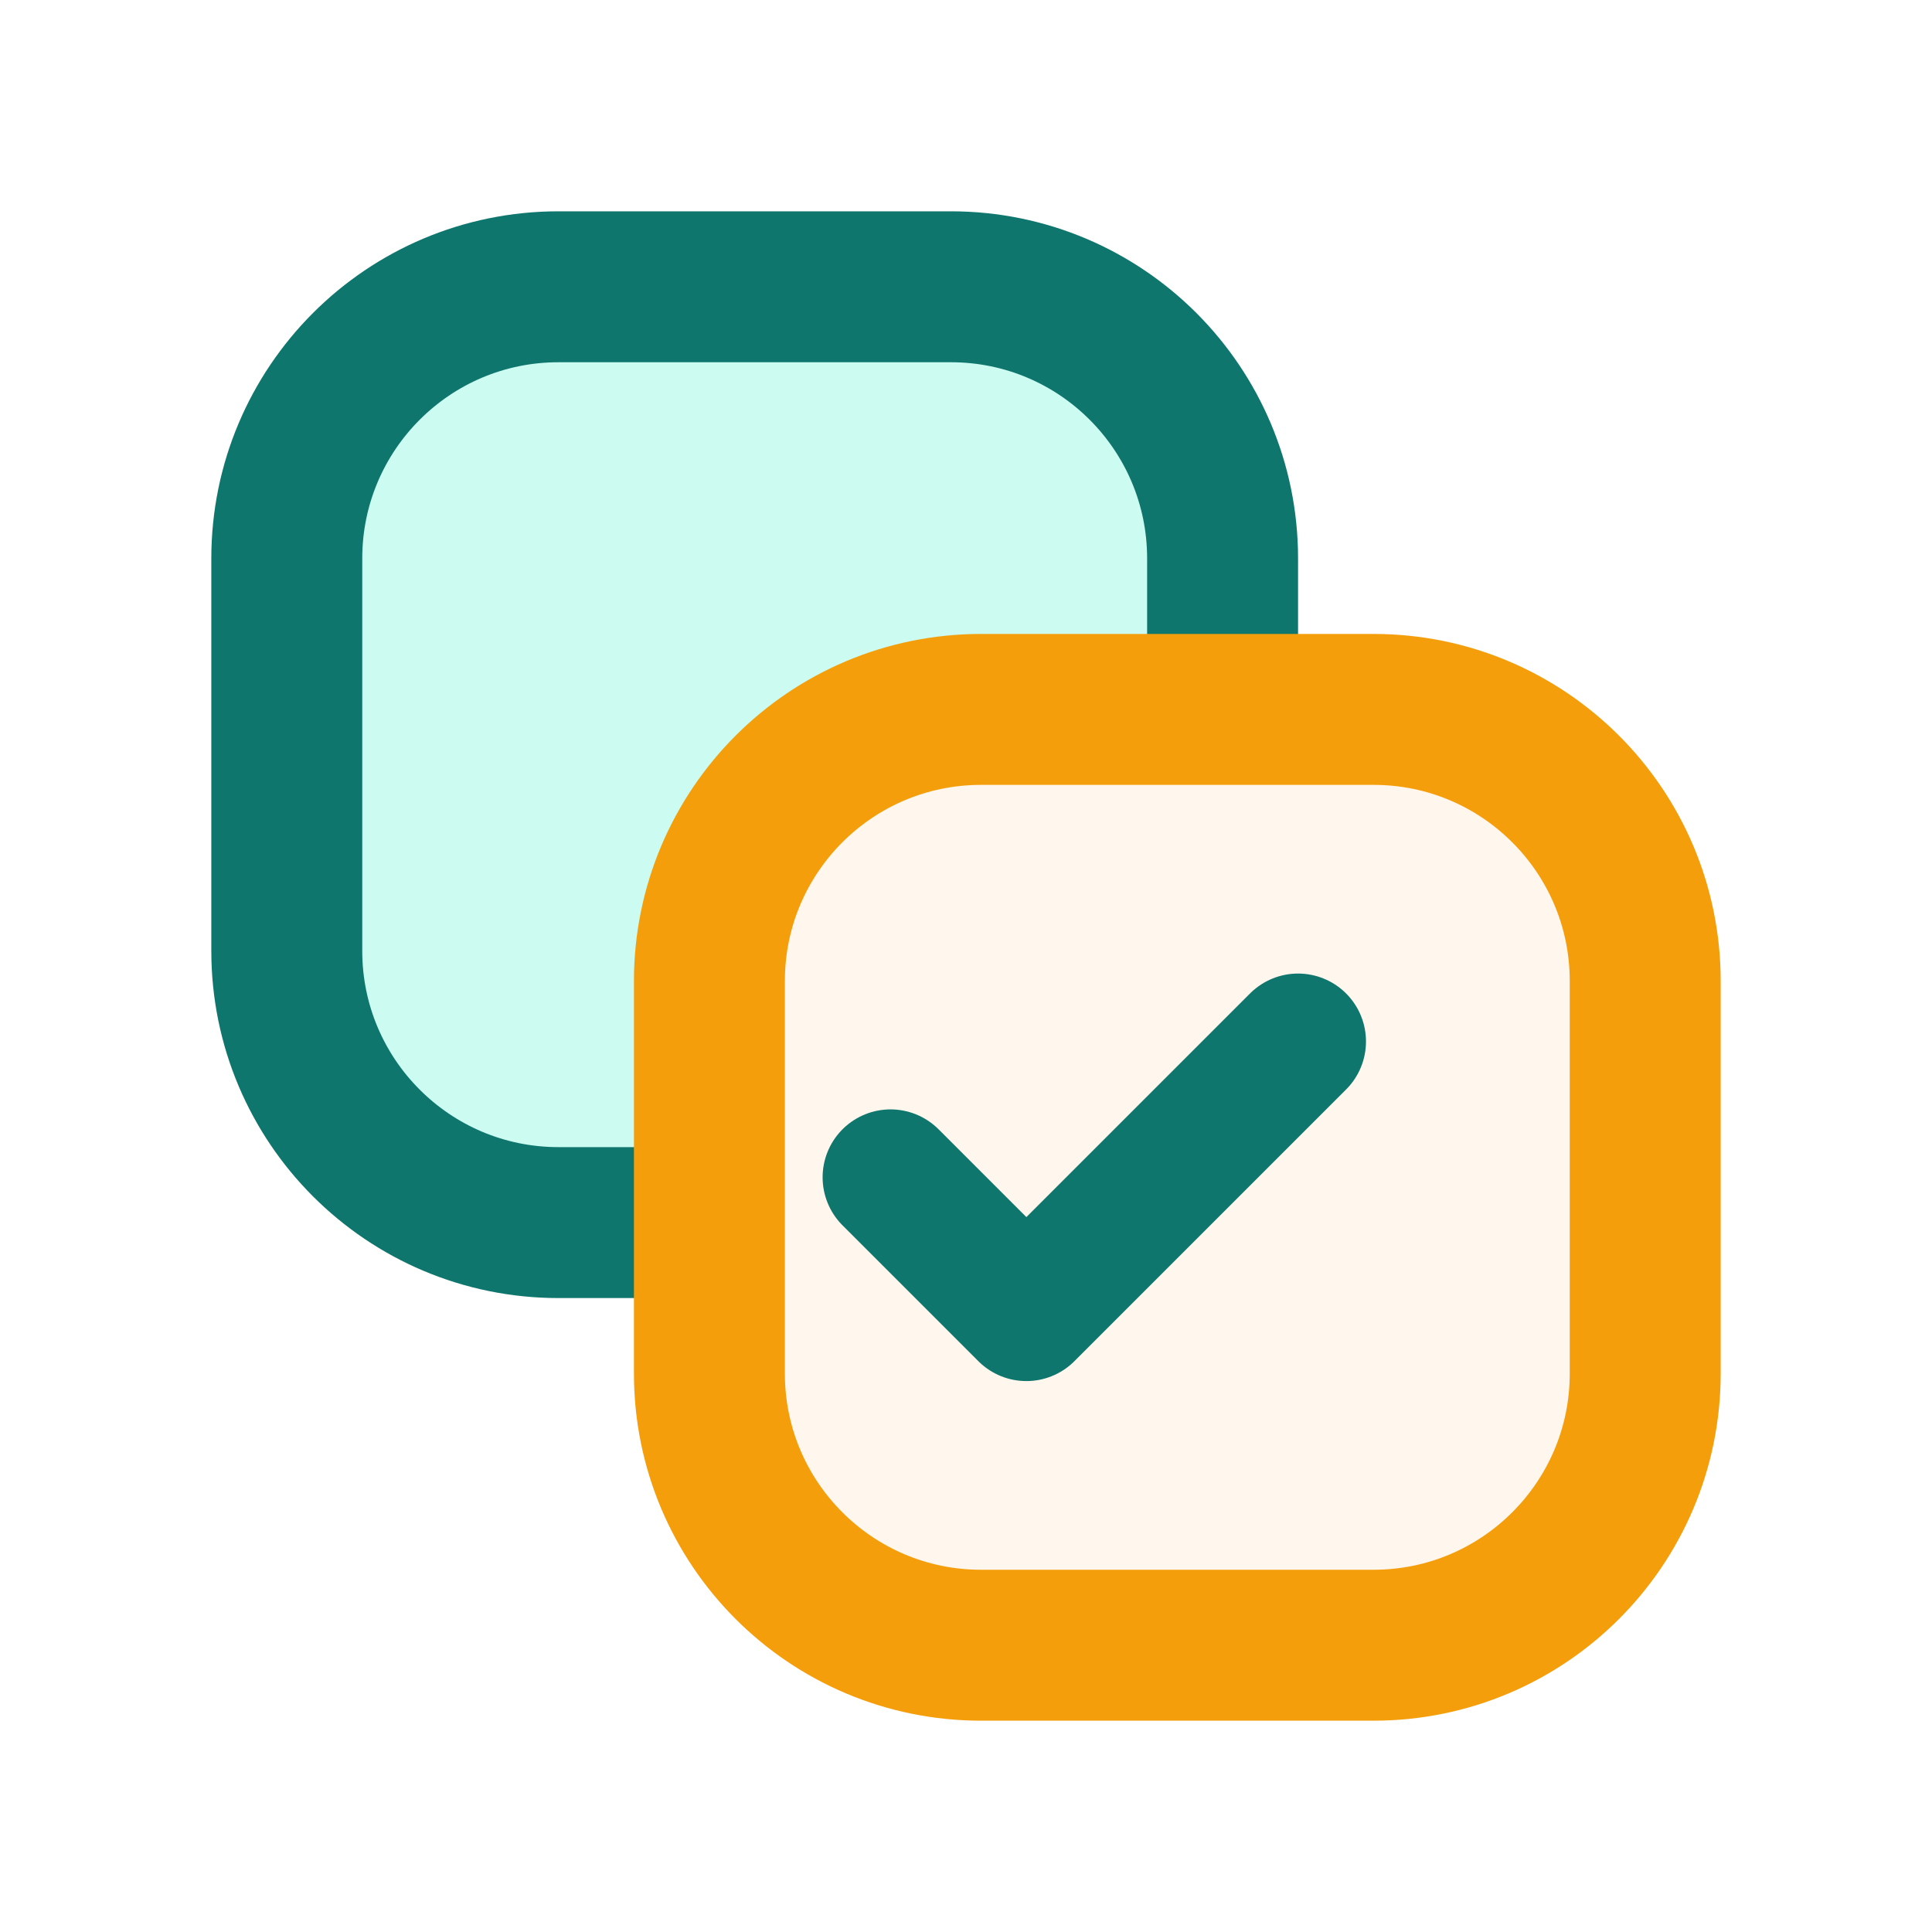
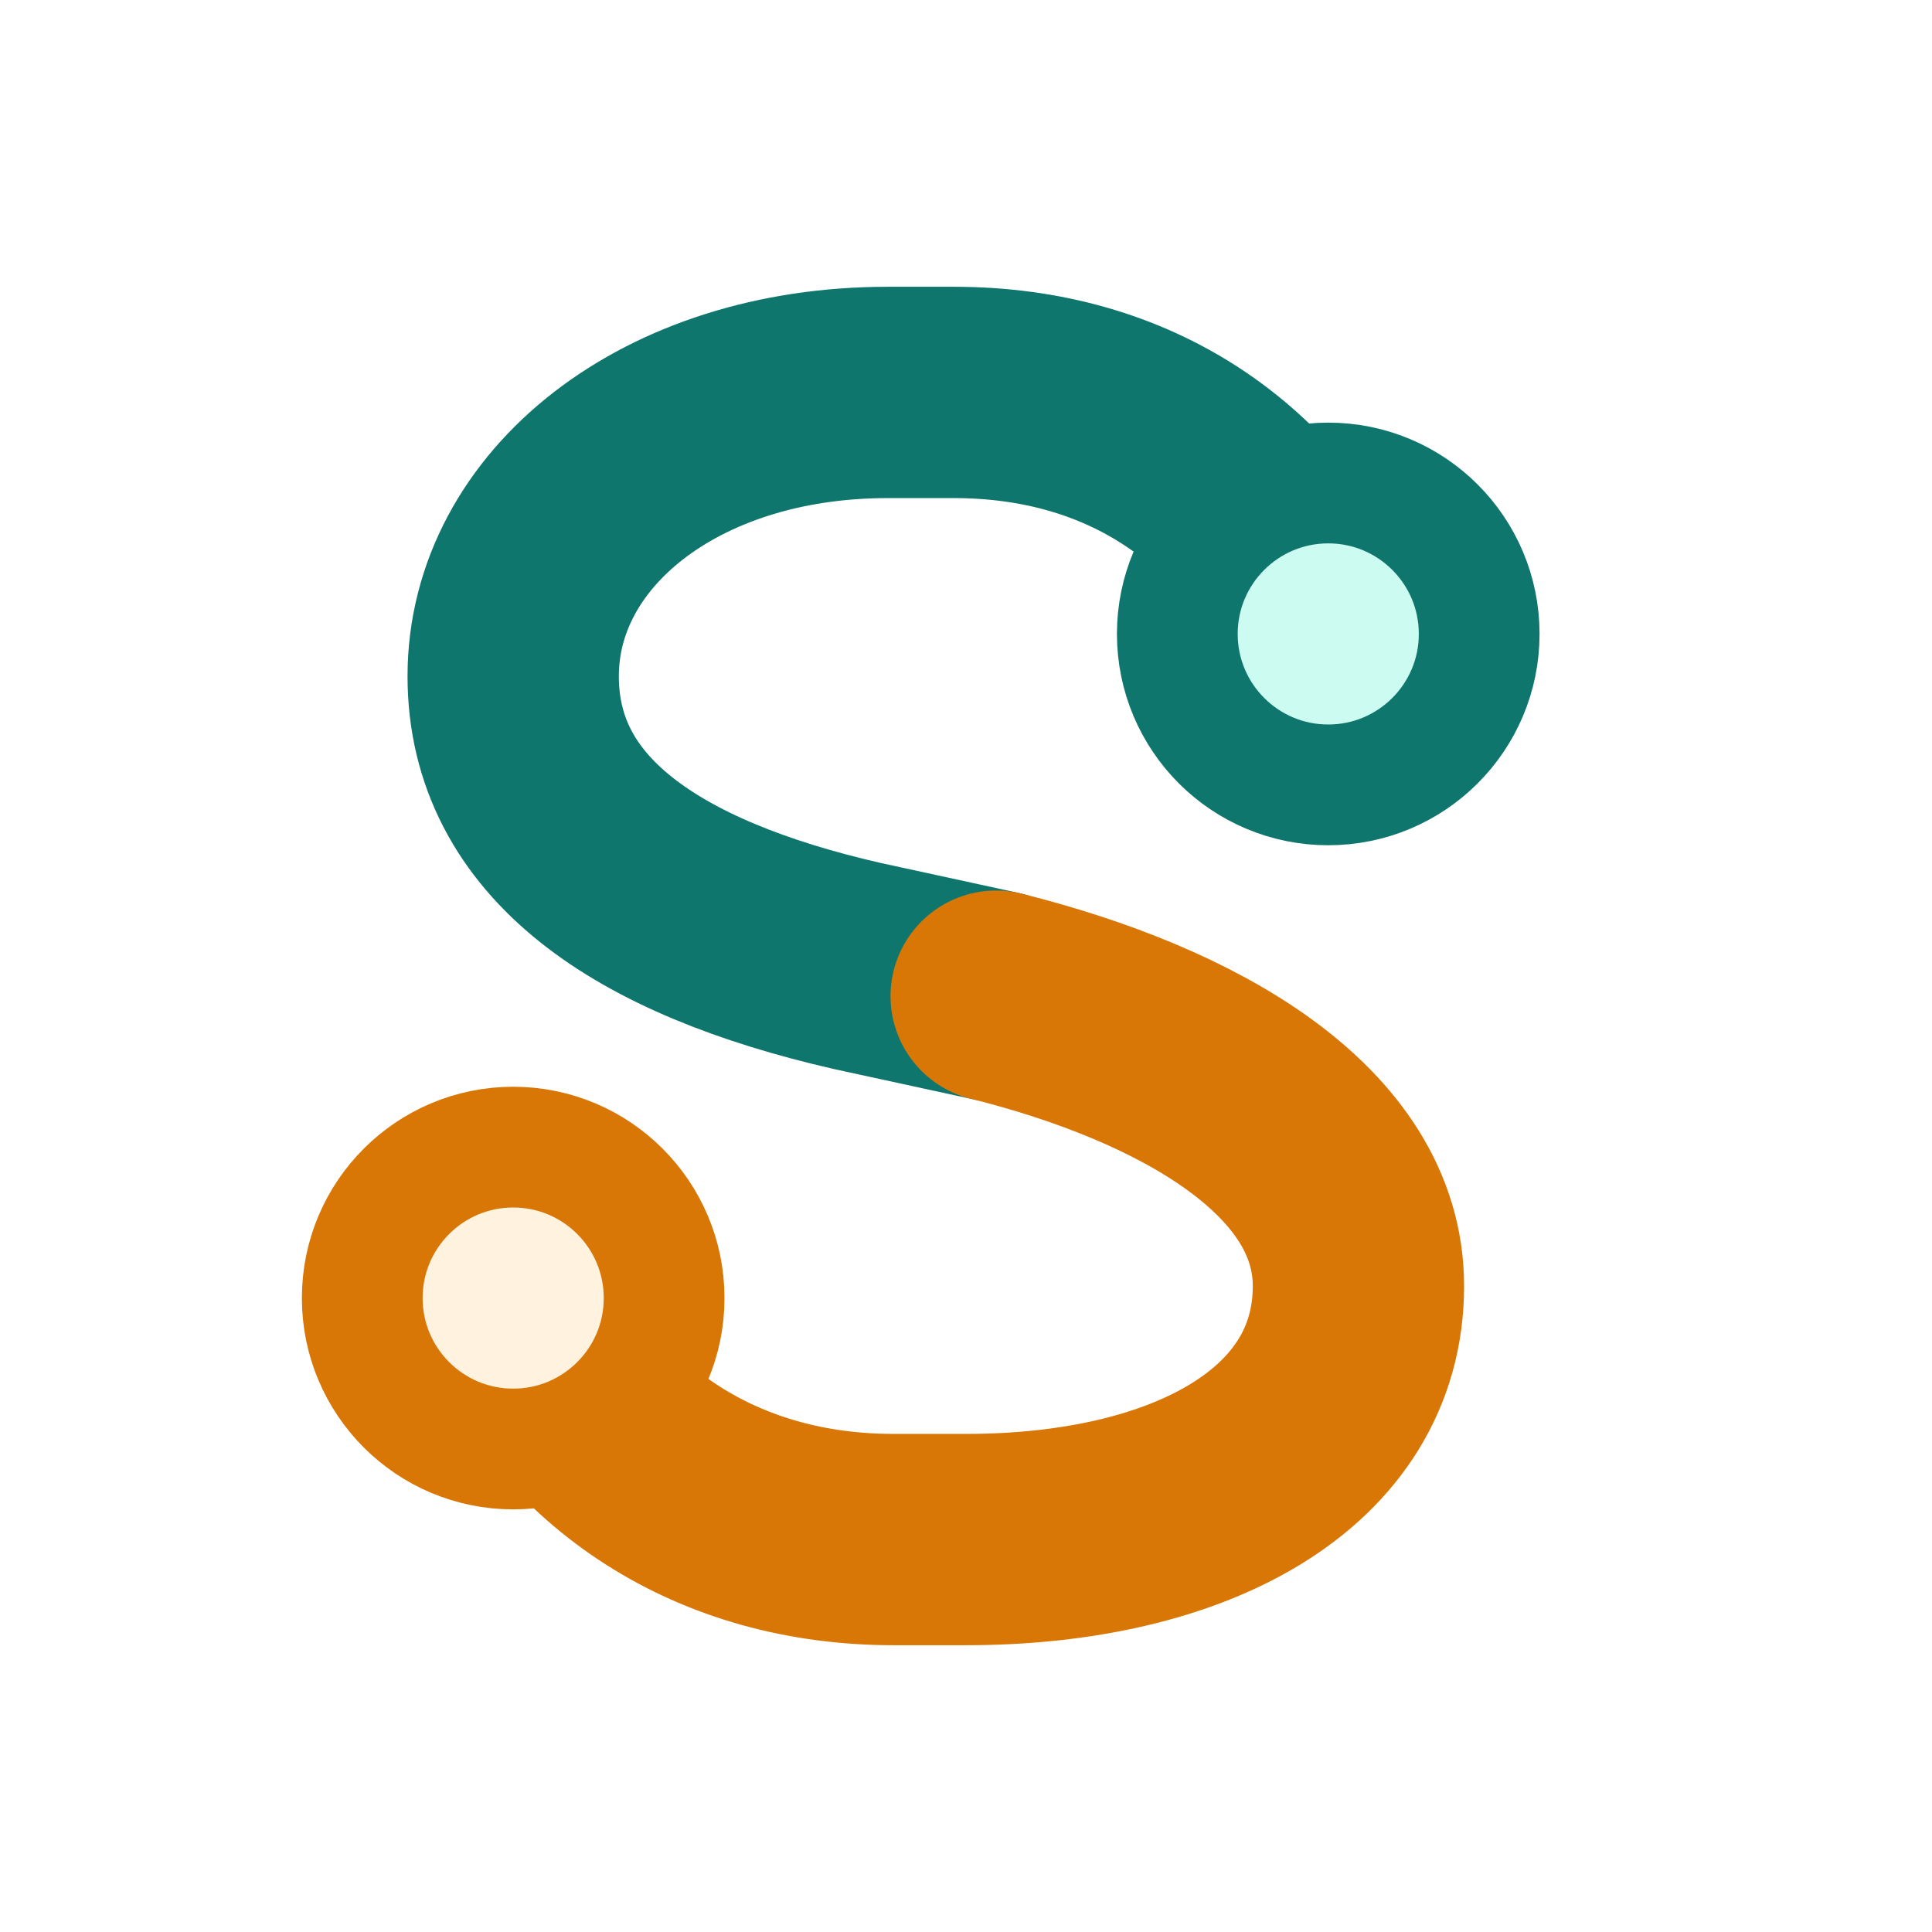
<svg xmlns="http://www.w3.org/2000/svg" width="32" height="32" viewBox="0 0 32 32" fill="none">
-   <rect x="4.75" y="4.75" width="15.5" height="15.5" rx="4.5" fill="#CCFBF1" stroke="#0F766E" stroke-width="2.5" />
-   <rect x="11.75" y="11.75" width="15.5" height="15.5" rx="4.5" fill="#FFF7ED" stroke="#F59E0B" stroke-width="2.5" />
-   <path d="M14.75 19.5L17 21.75L21.5 17.25" stroke="#0F766E" stroke-width="2.25" stroke-linecap="round" stroke-linejoin="round" />
+   <path d="M22 10.5C20.9 8 18.7 6.5 15.8 6.5H14.7C11.1 6.5 8.5 8.6 8.5 11.2C8.5 13.7 10.7 15.2 14.2 16L16.5 16.5" stroke="#0F766E" stroke-width="3.5" stroke-linecap="round" />
+   <path d="M16.5 16.5C19.7 17.3 22.5 18.9 22.5 21.3C22.5 24 19.7 25.5 16 25.5H14.8C11.9 25.5 9.6 24 8.5 21.5" stroke="#D97706" stroke-width="3.5" stroke-linecap="round" />
+   <circle cx="22" cy="10.5" r="2.5" fill="#CCFBF1" stroke="#0F766E" stroke-width="2" />
+   <circle cx="8.5" cy="21.5" r="2.5" fill="#FFF3E0" stroke="#D97706" stroke-width="2" />
</svg>
